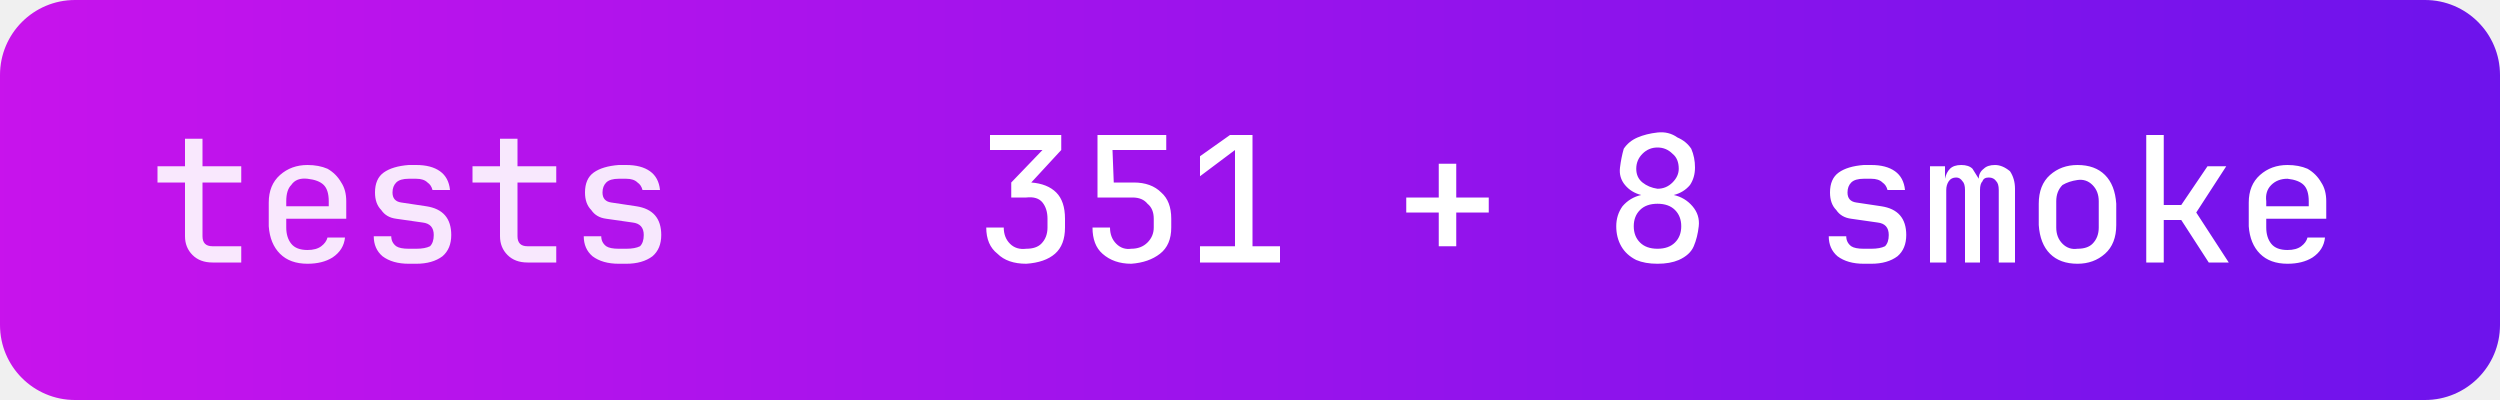
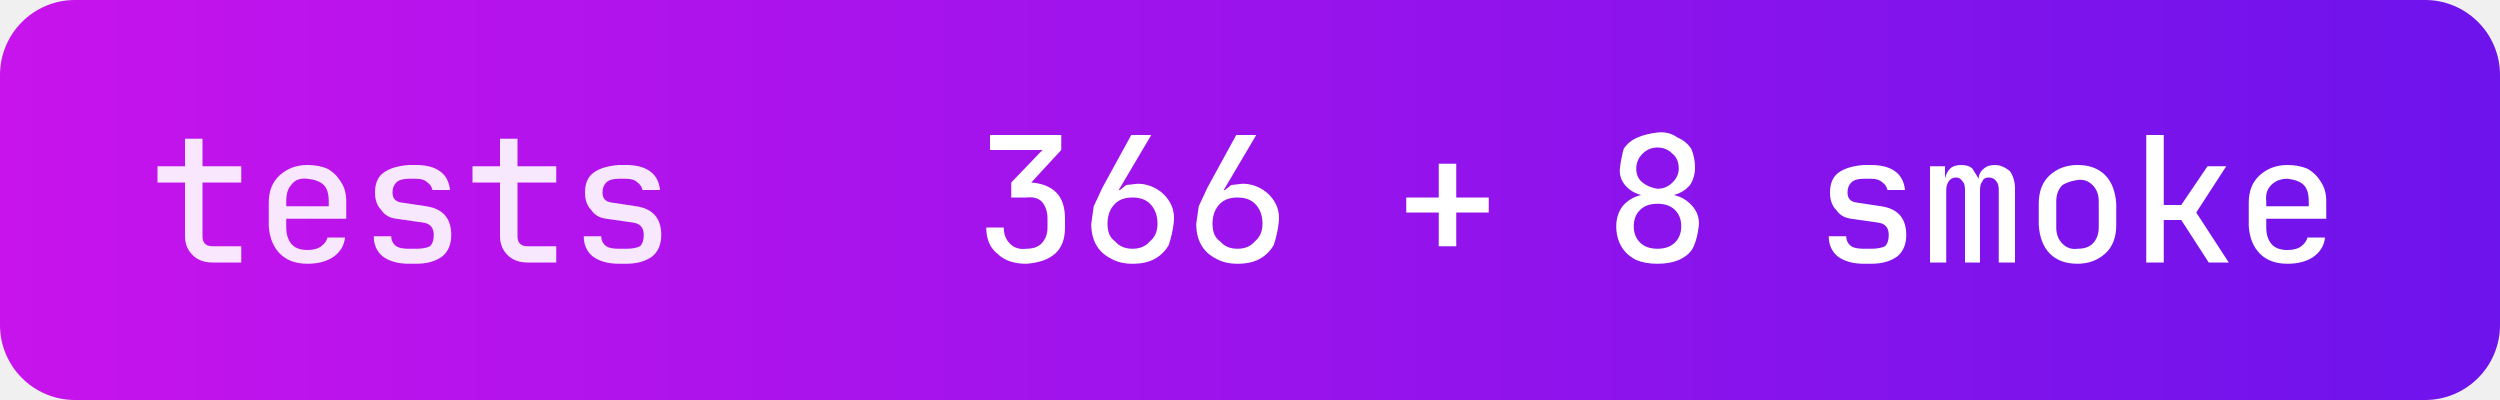
<svg xmlns="http://www.w3.org/2000/svg" width="200" height="32" viewBox="0 0 200 32">
  <defs>
    <pattern id="satori_pattern_id_0" width="1" height="1" x="0" y="0" patternUnits="objectBoundingBox">
      <linearGradient id="satori_biid_0" x1="0" x2="1" y1="0" y2="0" spreadMethod="pad">
        <stop offset="0%" stop-color="#c813ec" />
        <stop offset="100%" stop-color="#6d13ec" />
      </linearGradient>
      <path fill="url(#satori_biid_0)" d="M0 0H200V32H0z" />
    </pattern>
  </defs>
  <clipPath id="satori_cp-id">
    <path d="M6 0H194A6 6 0 0 1 200 6V26A6 6 0 0 1 194 32H6A6 6 0 0 1 0 26V6A6 6 0 0 1 6 0" />
  </clipPath>
  <mask id="satori_om-id">
    <path fill="#fff" d="M0 0H200V32H0z" />
  </mask>
  <path fill="url(#satori_pattern_id_0)" d="M6 0H194A6 6 0 0 1 200 6V26A6 6 0 0 1 194 32H6A6 6 0 0 1 0 26V6A6 6 0 0 1 6 0" />
  <g clip-path="url(#satori_cp-id)" mask="url(#satori_om-id)">
    <path fill="#fff" fill-opacity=".9" d="M19.3 21H17Q16 21 15.4 20.4T14.8 18.9V14.6H12.6V13.3H14.8V11.1H16.2V13.3H19.3V14.6H16.2V18.9Q16.2 19.3 16.4 19.5T17 19.7H19.3zM24.6 21.1Q23.2 21.1 22.4 20.3T21.5 18.1V16.2Q21.5 14.8 22.4 14T24.6 13.2Q25.5 13.2 26.2 13.5 26.9 13.9 27.3 14.6 27.7 15.2 27.7 16.1V17.5H22.9V18.2Q22.9 19 23.3 19.5T24.6 20Q25.3 20 25.7 19.7T26.2 19H27.6Q27.5 20 26.6 20.6 25.8 21.1 24.6 21.1M22.9 16.1V16.5H26.3V16.1Q26.3 15.2 25.9 14.8T24.6 14.3 23.3 14.8Q22.9 15.2 22.9 16.1M33.3 21.1H32.7Q31.4 21.1 30.6 20.5 29.9 19.9 29.9 18.9H31.3Q31.3 19.4 31.7 19.7 32 19.9 32.7 19.9H33.3Q34 19.9 34.4 19.7 34.7 19.4 34.7 18.8 34.7 17.9 33.8 17.8L31.7 17.5Q30.9 17.4 30.5 16.8 30 16.3 30 15.4 30 14.3 30.7 13.8T32.7 13.2H33.3Q34.5 13.2 35.2 13.7T36 15.2H34.6Q34.5 14.8 34.2 14.6 33.9 14.3 33.3 14.3H32.7Q32 14.3 31.7 14.6T31.4 15.4Q31.4 16.1 32.1 16.2L34.1 16.5Q36.1 16.8 36.1 18.8 36.1 19.9 35.4 20.5 34.6 21.1 33.3 21.1M44.5 21H42.2Q41.2 21 40.6 20.4T40 18.9V14.6H37.8V13.3H40V11.1H41.4V13.3H44.5V14.6H41.4V18.9Q41.4 19.3 41.6 19.5T42.2 19.7H44.5zM50.1 21.1H49.5Q48.2 21.1 47.4 20.5 46.7 19.9 46.7 18.9H48.1Q48.1 19.4 48.5 19.7 48.8 19.9 49.5 19.9H50.1Q50.8 19.9 51.2 19.7 51.5 19.4 51.5 18.8 51.5 17.9 50.6 17.8L48.5 17.5Q47.7 17.4 47.3 16.8 46.8 16.3 46.8 15.4 46.8 14.3 47.5 13.8T49.5 13.2H50.1Q51.3 13.2 52 13.7T52.8 15.2H51.4Q51.3 14.8 51 14.6 50.7 14.3 50.1 14.3H49.5Q48.8 14.3 48.5 14.6T48.2 15.4Q48.2 16.1 48.9 16.2L50.9 16.5Q52.9 16.8 52.9 18.8 52.9 19.9 52.2 20.5 51.4 21.1 50.1 21.1" />
  </g>
  <g clip-path="url(#satori_cp-id)" mask="url(#satori_om-id)">
-     <path fill="#fff" d="M82.1 21.1Q80.6 21.1 79.8 20.3 78.9 19.6 78.9 18.2H80.3Q80.3 19 80.8 19.5T82.1 19.9Q82.9 19.9 83.3 19.5 83.8 19 83.8 18.2V17.5Q83.8 16.7 83.4 16.2T82.1 15.8H80.9V14.6L83.4 12H79.2V10.8H84.9V12L82.5 14.6Q83.8 14.7 84.5 15.4T85.2 17.5V18.2Q85.2 19.6 84.4 20.3T82.1 21.1M90.5 21.1Q89.1 21.1 88.2 20.3 87.4 19.6 87.4 18.2H88.8Q88.8 19 89.3 19.5T90.5 19.9Q91.3 19.9 91.8 19.4T92.3 18.2V17.5Q92.3 16.7 91.8 16.3 91.4 15.8 90.6 15.8H87.8V10.8H93.3V12H89L89.1 14.6H90.7Q92.1 14.6 92.9 15.4 93.7 16.1 93.7 17.5V18.2Q93.7 19.6 92.8 20.3T90.5 21.1M102.4 21H96V19.7H98.8V12L96 14.1V12.5L98.4 10.8H100.2V19.7H102.4zM116.5 19.7H115.1V17H112.5V15.8H115.1V13.1H116.5V15.8H119.1V17H116.5zM132.6 21.1Q131.6 21.1 130.9 20.8 130.1 20.4 129.7 19.7T129.3 18.1 129.8 16.5Q130.4 15.8 131.3 15.6 130.5 15.4 130 14.8T129.6 13.4 129.9 11.9Q130.3 11.3 131 11T132.6 10.6 134.2 11Q134.9 11.3 135.3 11.9 135.6 12.6 135.6 13.4T135.2 14.8Q134.7 15.4 133.9 15.6 134.8 15.8 135.4 16.5T135.9 18.1 135.5 19.7 134.3 20.8Q133.6 21.1 132.6 21.1M132.6 15.1Q133.3 15.1 133.8 14.6T134.3 13.5Q134.3 12.7 133.8 12.3 133.3 11.8 132.6 11.8T131.4 12.3 130.9 13.5 131.4 14.6 132.6 15.1M132.6 19.9Q133.5 19.9 134 19.4T134.5 18.1 134 16.8 132.6 16.3 131.2 16.8 130.7 18.1 131.2 19.4 132.6 19.9M149.7 21.1H149.1Q147.8 21.1 147 20.5 146.3 19.9 146.3 18.9H147.7Q147.7 19.4 148.1 19.7 148.4 19.9 149.1 19.9H149.7Q150.4 19.9 150.8 19.7 151.1 19.4 151.1 18.8 151.1 17.9 150.2 17.8L148.1 17.5Q147.3 17.4 146.9 16.8 146.4 16.3 146.4 15.4 146.4 14.3 147.1 13.8T149.1 13.2H149.7Q150.9 13.2 151.6 13.7T152.4 15.2H151Q150.9 14.8 150.6 14.6 150.3 14.3 149.7 14.3H149.1Q148.4 14.3 148.1 14.6T147.8 15.4Q147.8 16.1 148.5 16.2L150.5 16.5Q152.5 16.8 152.5 18.8 152.5 19.9 151.8 20.5 151 21.1 149.7 21.1M155.7 21H154.4V13.3H155.6V14.3Q155.7 13.8 156 13.5T156.9 13.2 157.8 13.5L158.3 14.3Q158.3 13.8 158.7 13.5 159 13.2 159.6 13.2T160.8 13.7Q161.2 14.3 161.2 15.1V21H159.9V15.2Q159.9 14.7 159.7 14.5 159.5 14.2 159.1 14.2T158.6 14.5Q158.4 14.7 158.4 15.2V21H157.2V15.2Q157.2 14.7 157 14.5 156.8 14.2 156.5 14.2 156.1 14.2 155.9 14.5T155.7 15.2zM166.2 21.1Q164.8 21.1 164 20.3T163.1 18V16.3Q163.1 14.8 164 14T166.2 13.2Q167.6 13.2 168.4 14T169.3 16.3V18Q169.3 19.5 168.4 20.3T166.2 21.1M166.2 19.9Q167 19.9 167.4 19.5 167.9 19 167.9 18.2V16.1Q167.9 15.3 167.4 14.8T166.2 14.4 165 14.8Q164.5 15.3 164.5 16.1V18.2Q164.5 19 165 19.5T166.2 19.9M173.1 21H171.7V10.8H173.1V16.4H174.5L176.6 13.3H178.1L175.7 17 178.3 21H176.7L174.5 17.6H173.1zM183 21.1Q181.6 21.1 180.8 20.3T179.9 18.1V16.2Q179.9 14.8 180.8 14T183 13.2Q183.9 13.2 184.6 13.5 185.3 13.9 185.7 14.6 186.1 15.2 186.1 16.1V17.5H181.3V18.2Q181.3 19 181.7 19.5T183 20Q183.7 20 184.1 19.7T184.6 19H186Q185.9 20 185 20.6 184.2 21.1 183 21.1M181.3 16.1V16.5H184.7V16.1Q184.7 15.2 184.3 14.8T183 14.3Q182.2 14.3 181.7 14.8T181.3 16.1" />
+     <path fill="#fff" d="M82.1 21.1Q80.6 21.1 79.8 20.3 78.9 19.6 78.9 18.2H80.3Q80.3 19 80.8 19.5T82.1 19.9Q82.9 19.9 83.3 19.5 83.8 19 83.8 18.2V17.5Q83.8 16.7 83.4 16.2T82.1 15.8H80.9V14.6L83.4 12H79.2V10.8H84.9V12L82.5 14.6Q83.8 14.7 84.5 15.4T85.2 17.5V18.2Q85.2 19.6 84.4 20.3T82.1 21.1M90.6 21.1Q89.6 21.1 88.9 20.7 88.1 20.3 87.7 19.6T87.3 17.9L87.5 16.5 88.2 15 90.5 10.8H92.1L89.5 15.2H89.6L90.1 14.8 91 14.7Q91.8 14.7 92.5 15.1T93.6 16.2 93.9 17.8 93.5 19.6Q93.1 20.3 92.4 20.7T90.6 21.1M90.6 19.9Q91.5 19.9 92 19.3 92.6 18.8 92.6 17.9 92.6 16.9 92 16.3 91.5 15.8 90.6 15.8T89.2 16.3Q88.6 16.9 88.6 17.9T89.2 19.3Q89.7 19.9 90.6 19.9M99 21.1Q98 21.1 97.3 20.7 96.5 20.3 96.1 19.6T95.7 17.9L95.9 16.5 96.6 15 98.9 10.8H100.5L97.9 15.2H98L98.5 14.8 99.4 14.7Q100.2 14.7 100.9 15.1T102 16.2 102.3 17.8 101.9 19.6Q101.5 20.3 100.8 20.7T99 21.1M99 19.9Q99.9 19.9 100.4 19.3 101 18.8 101 17.9 101 16.9 100.4 16.3 99.9 15.8 99 15.8T97.6 16.3Q97 16.9 97 17.9T97.6 19.3Q98.1 19.9 99 19.9M116.5 19.7H115.1V17H112.5V15.8H115.1V13.1H116.5V15.8H119.1V17H116.5zM132.6 21.1Q131.6 21.1 130.9 20.8 130.1 20.4 129.7 19.7T129.3 18.1 129.8 16.5Q130.4 15.8 131.3 15.6 130.5 15.4 130 14.8T129.6 13.4 129.9 11.9Q130.3 11.3 131 11T132.6 10.6 134.2 11Q134.9 11.3 135.3 11.9 135.6 12.6 135.6 13.4T135.2 14.8Q134.7 15.4 133.9 15.6 134.8 15.8 135.4 16.5T135.9 18.1 135.5 19.7 134.3 20.8Q133.6 21.1 132.6 21.1M132.6 15.1Q133.3 15.1 133.8 14.6T134.3 13.5Q134.3 12.7 133.8 12.3 133.3 11.8 132.6 11.8T131.4 12.3 130.9 13.5 131.4 14.6 132.6 15.1M132.6 19.9Q133.5 19.9 134 19.4T134.5 18.1 134 16.8 132.6 16.3 131.2 16.8 130.7 18.1 131.2 19.4 132.6 19.9M149.7 21.1H149.1Q147.8 21.1 147 20.5 146.3 19.9 146.3 18.9H147.7Q147.7 19.4 148.1 19.7 148.4 19.9 149.1 19.9H149.7Q150.4 19.9 150.8 19.7 151.1 19.4 151.1 18.8 151.1 17.9 150.2 17.8L148.1 17.5Q147.3 17.4 146.9 16.8 146.4 16.3 146.4 15.4 146.4 14.3 147.1 13.8T149.1 13.2H149.7Q150.9 13.2 151.6 13.7T152.4 15.2H151Q150.9 14.8 150.6 14.6 150.3 14.3 149.7 14.3H149.1Q148.4 14.3 148.1 14.6T147.8 15.4Q147.8 16.1 148.5 16.2L150.5 16.5Q152.5 16.8 152.5 18.8 152.5 19.9 151.8 20.5 151 21.1 149.7 21.1M155.7 21H154.4V13.3H155.6V14.3Q155.7 13.8 156 13.5T156.9 13.2 157.8 13.5L158.3 14.3Q158.3 13.8 158.7 13.5 159 13.2 159.6 13.2T160.8 13.7Q161.2 14.3 161.2 15.1V21H159.9V15.2Q159.9 14.7 159.7 14.5 159.5 14.2 159.1 14.2T158.6 14.5Q158.4 14.7 158.4 15.2V21H157.2V15.2Q157.2 14.7 157 14.5 156.8 14.2 156.5 14.2 156.1 14.2 155.9 14.5T155.7 15.2zM166.2 21.1Q164.8 21.1 164 20.3T163.1 18V16.3Q163.1 14.8 164 14T166.2 13.2Q167.6 13.2 168.4 14T169.3 16.3V18Q169.3 19.5 168.4 20.3T166.2 21.1M166.2 19.9Q167 19.9 167.4 19.5 167.9 19 167.9 18.2V16.1Q167.9 15.3 167.4 14.8T166.2 14.4 165 14.8Q164.5 15.3 164.5 16.1V18.2Q164.5 19 165 19.5T166.2 19.9M173.1 21H171.7V10.8H173.1V16.4H174.5L176.6 13.3H178.1L175.7 17 178.3 21H176.7L174.5 17.6H173.1zM183 21.1Q181.6 21.1 180.8 20.3T179.9 18.1V16.2Q179.9 14.8 180.8 14T183 13.2Q183.9 13.2 184.6 13.5 185.3 13.9 185.7 14.6 186.1 15.2 186.1 16.1V17.5H181.3V18.2Q181.3 19 181.7 19.5T183 20Q183.7 20 184.1 19.7T184.6 19H186Q185.9 20 185 20.6 184.2 21.1 183 21.1M181.3 16.1V16.5H184.7V16.1Q184.7 15.2 184.3 14.8T183 14.3Q182.2 14.3 181.7 14.8T181.3 16.1" />
  </g>
</svg>
